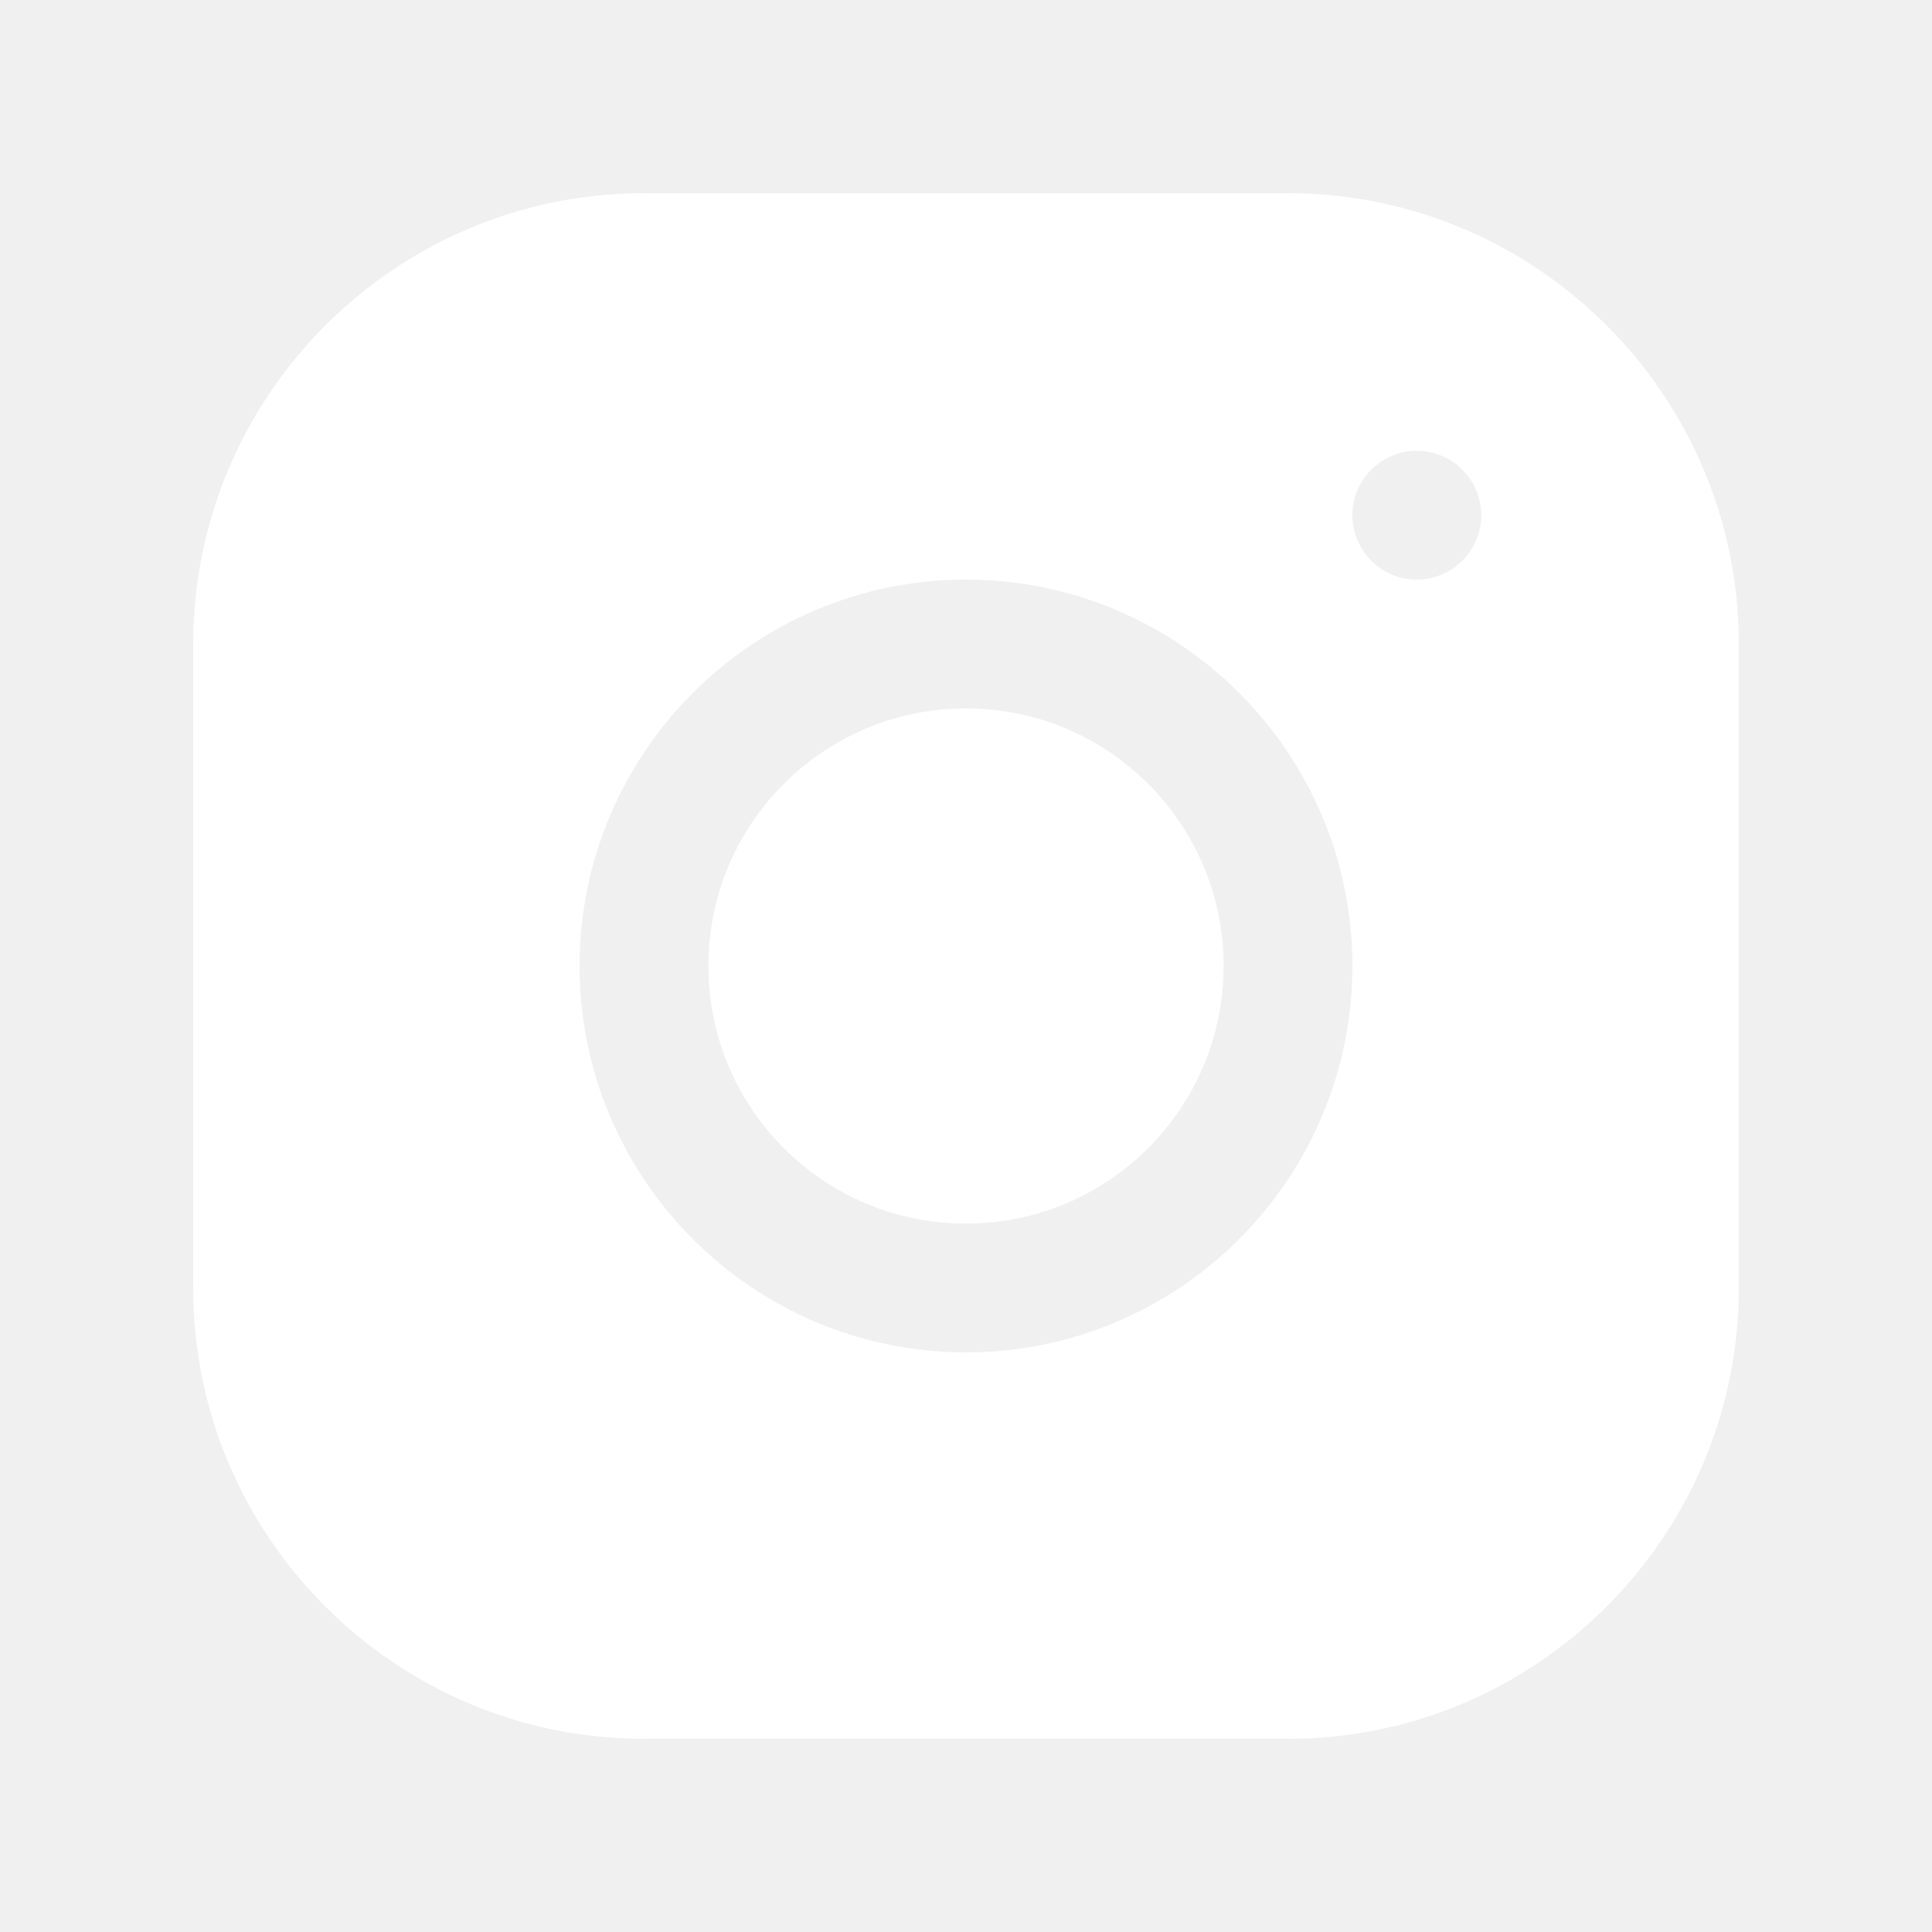
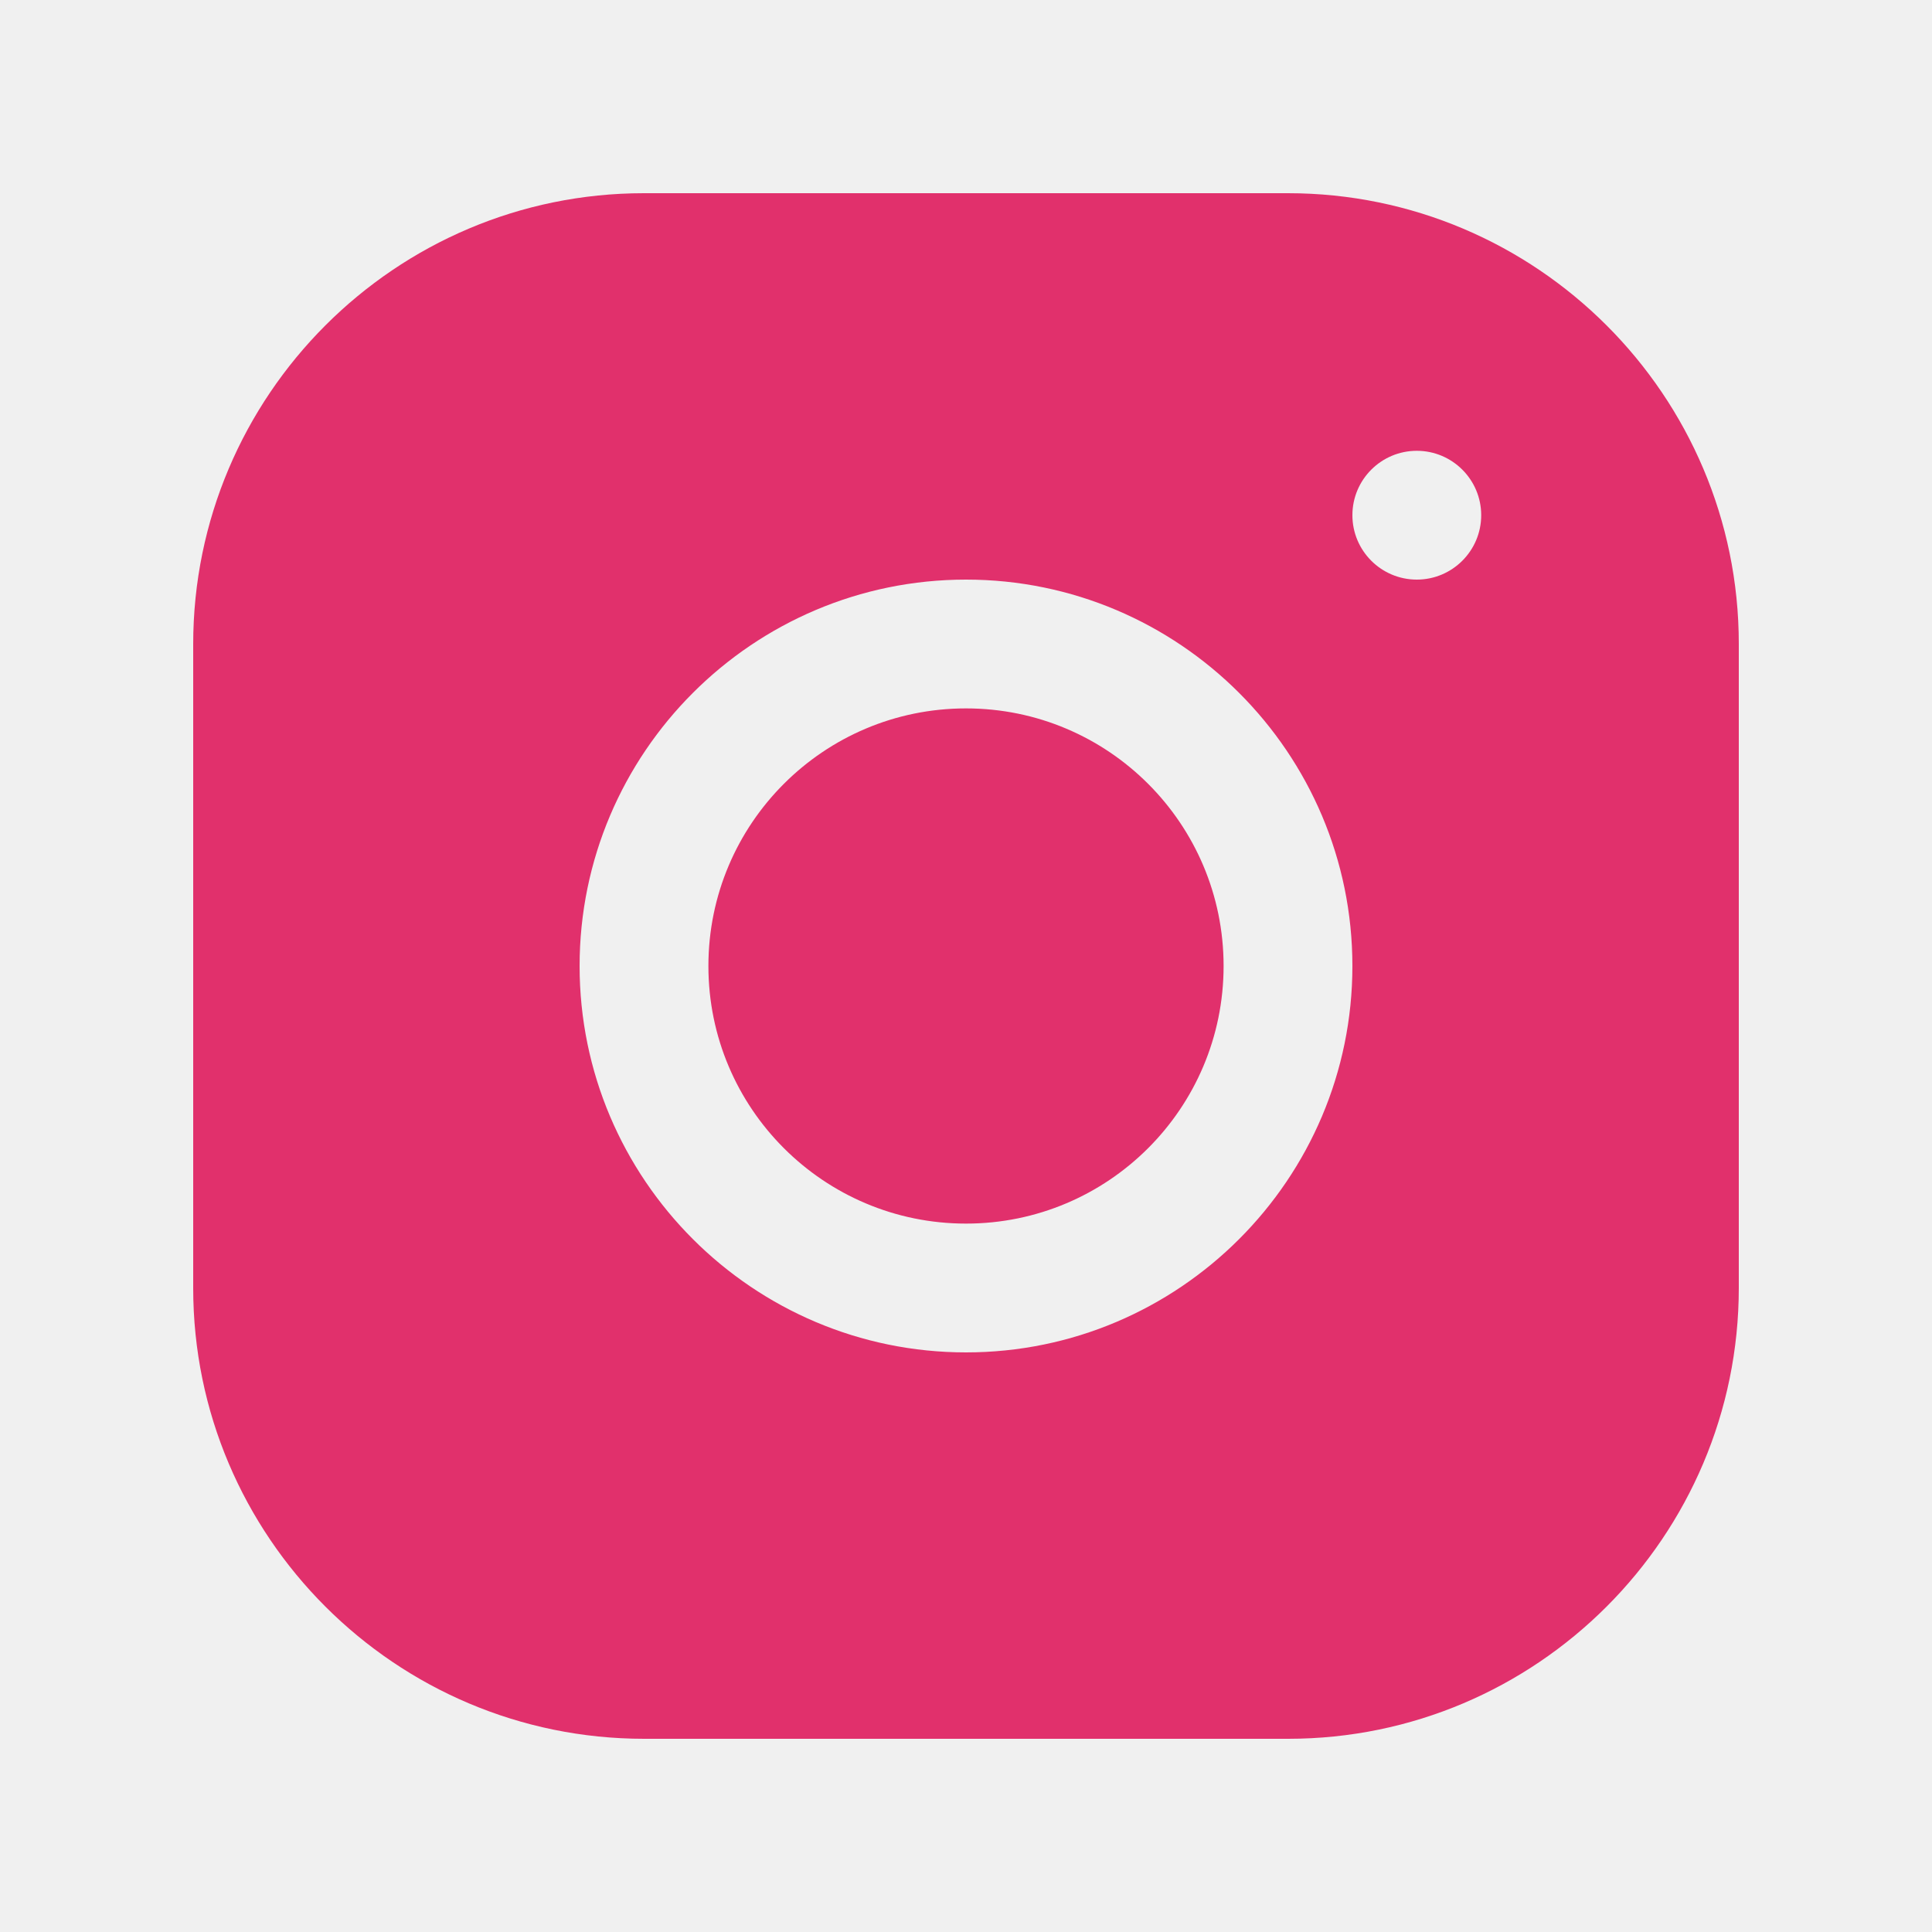
<svg xmlns="http://www.w3.org/2000/svg" viewBox="0 0 30 30" width="24px" height="24px">
-   <path fill="white" d="M 9.998 3 C 6.139 3 3 6.142 3 10.002 L 3 20.002 C 3 23.861 6.142 27 10.002 27 L 20.002 27 C 23.861 27 27 23.858 27 19.998 L 27 9.998 C 27 6.139 23.858 3 19.998 3 L 9.998 3 z M 22 7 C 22.552 7 23 7.448 23 8 C 23 8.552 22.552 9 22 9 C 21.448 9 21 8.552 21 8 C 21 7.448 21.448 7 22 7 z M 15 9 C 18.309 9 21 11.691 21 15 C 21 18.309 18.309 21 15 21 C 11.691 21 9 18.309 9 15 C 9 11.691 11.691 9 15 9 z M 15 11 A 4 4 0 0 0 11 15 A 4 4 0 0 0 15 19 A 4 4 0 0 0 19 15 A 4 4 0 0 0 15 11 z" />
+   <path fill="#e1306c" d="M 9.998 3 C 6.139 3 3 6.142 3 10.002 L 3 20.002 C 3 23.861 6.142 27 10.002 27 L 20.002 27 C 23.861 27 27 23.858 27 19.998 L 27 9.998 C 27 6.139 23.858 3 19.998 3 L 9.998 3 z M 22 7 C 22.552 7 23 7.448 23 8 C 23 8.552 22.552 9 22 9 C 21.448 9 21 8.552 21 8 C 21 7.448 21.448 7 22 7 z M 15 9 C 18.309 9 21 11.691 21 15 C 21 18.309 18.309 21 15 21 C 11.691 21 9 18.309 9 15 C 9 11.691 11.691 9 15 9 z M 15 11 A 4 4 0 0 0 11 15 A 4 4 0 0 0 15 19 A 4 4 0 0 0 19 15 A 4 4 0 0 0 15 11 z" />
</svg>
